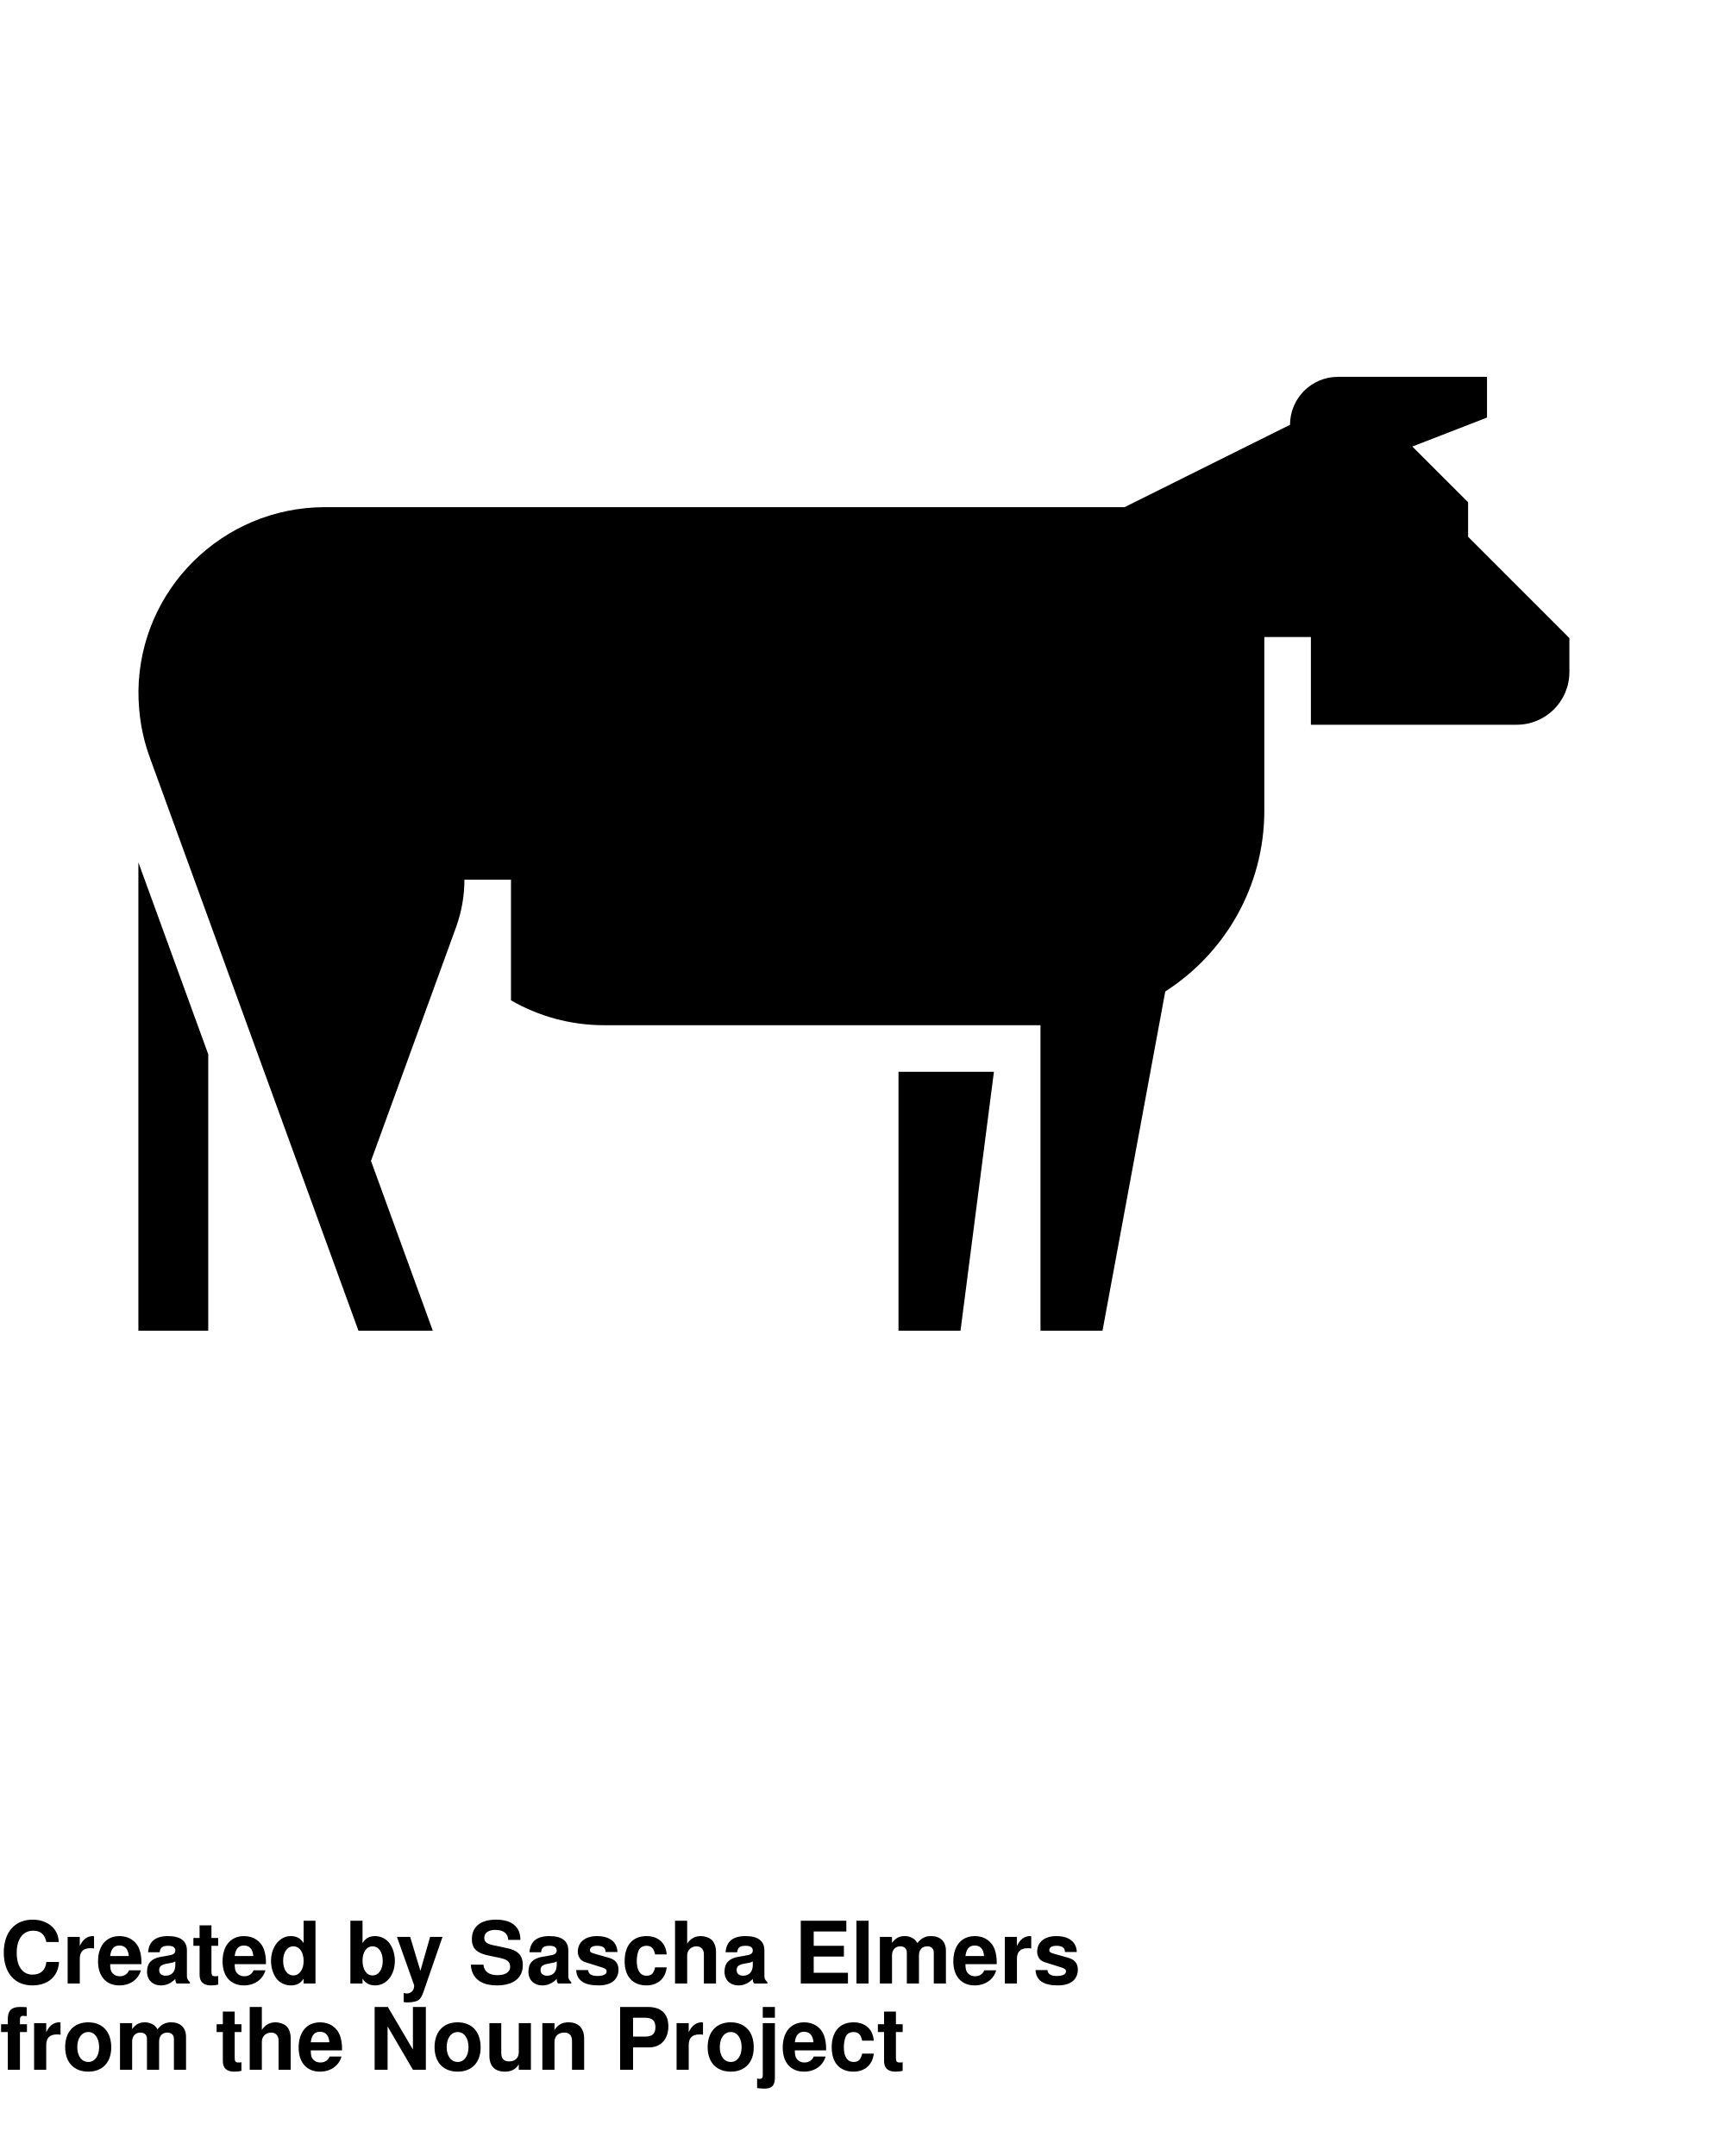
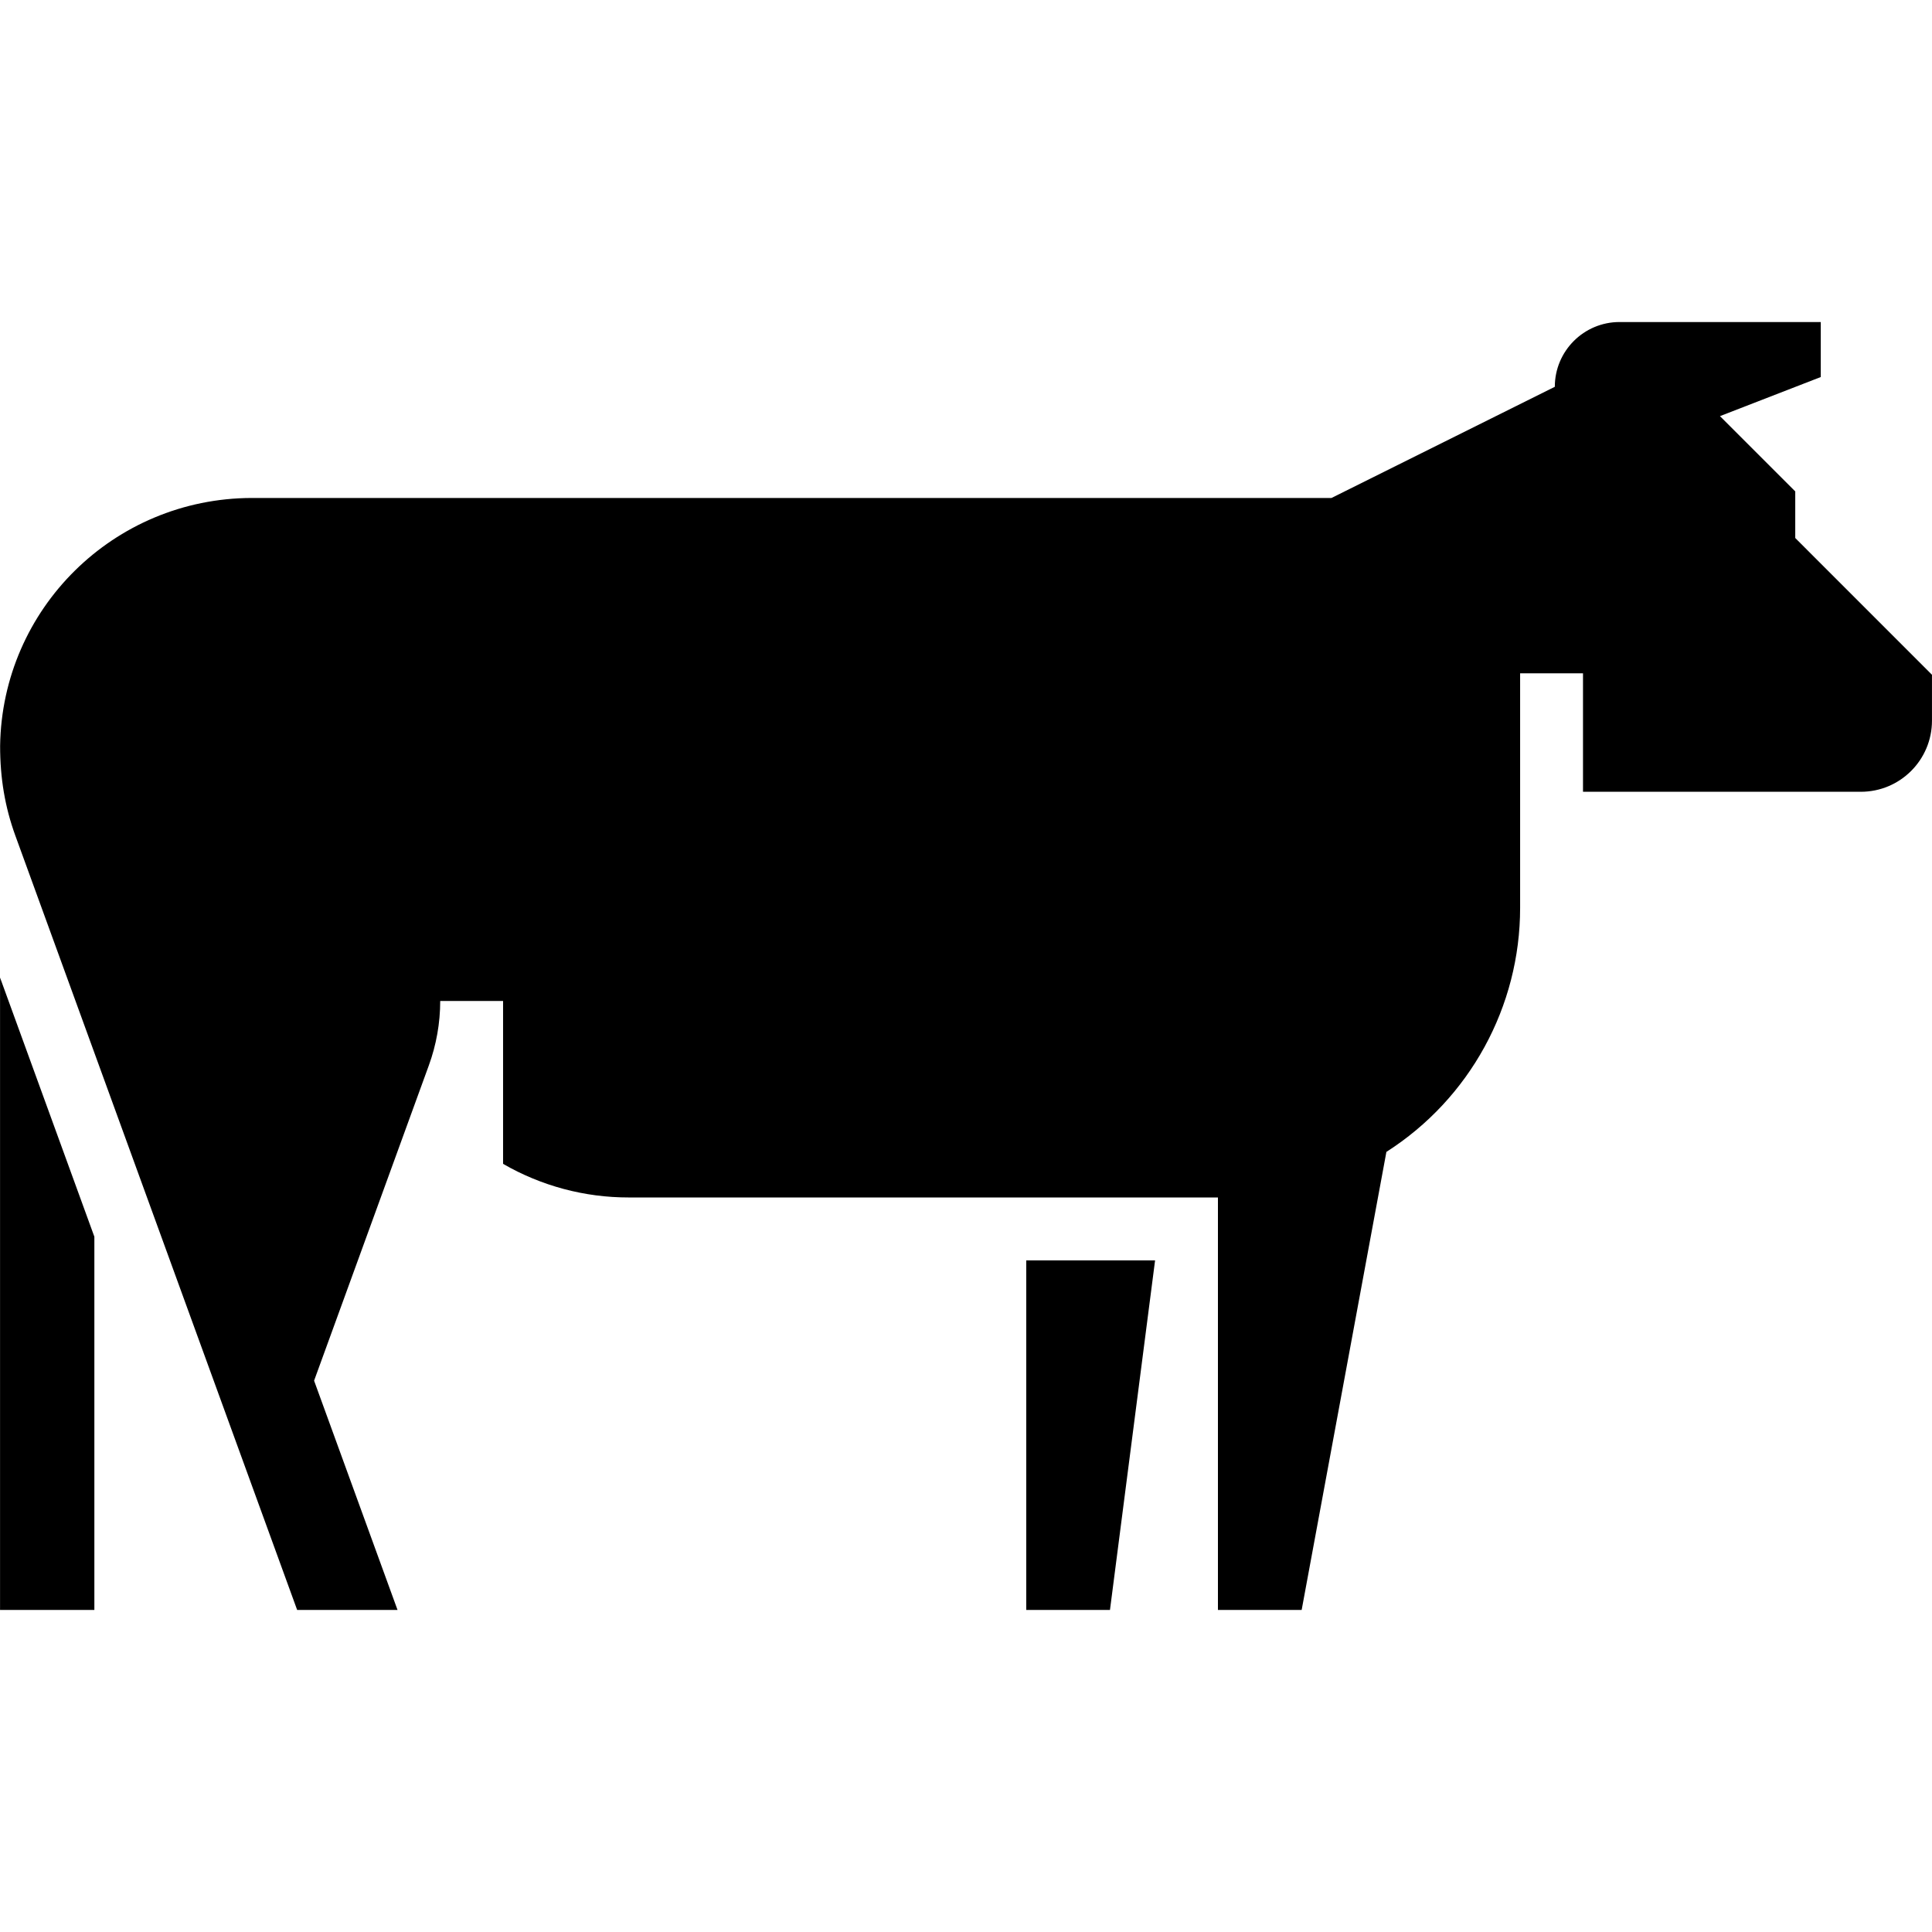
- <svg xmlns="http://www.w3.org/2000/svg" version="1.0" x="0px" y="0px" viewBox="0 0 100 125" enable-background="new 0 0 100 100" xml:space="preserve">
-   <polygon points="12.072,77.152 12.072,61.124 8.022,49.997 8.022,77.152 12.072,77.152 " />
-   <polygon points="52.087,62.141 52.087,77.152 55.682,77.152 57.619,62.141 52.087,62.141 " />
-   <path d="M73.294,46.995V36.932h2.7v5.087h11.929c1.688,0,3.056-1.367,3.056-3.055v-1.97l-5.871-5.872v-2.001l-3.233-3.232  l4.328-1.679v-2.362h-8.638c-1.537,0-2.781,1.245-2.781,2.781l-9.59,4.774h-46.37c-5.927,0.016-10.714,4.76-10.799,10.643  c-0.002,1.386,0.209,2.633,0.653,3.854L20.78,77.152h4.31l-3.583-9.846l4.925-13.531c0.333-0.916,0.491-1.853,0.491-2.772h2.699  v6.993c1.589,0.919,3.434,1.443,5.4,1.443h25.296v17.713h3.595l3.639-19.67C71.005,55.271,73.294,51.4,73.294,46.995L73.294,46.995z  " />
-   <text x="0" y="115" fill="#000000" font-size="5px" font-weight="bold" font-family="'Helvetica Neue', Helvetica, Arial-Unicode, Arial, Sans-serif">Created by Sascha Elmers</text>
-   <text x="0" y="120" fill="#000000" font-size="5px" font-weight="bold" font-family="'Helvetica Neue', Helvetica, Arial-Unicode, Arial, Sans-serif">from the Noun Project</text>
+ <svg xmlns="http://www.w3.org/2000/svg" viewBox="8.02 8.02 82.96 82.96">
+   <path d="M12.072 77.152V61.124l-4.05-11.127v27.155h4.05zM52.087 62.141v15.011h3.595l1.937-15.011h-5.532z" />
+   <path d="M73.294 46.995V36.932h2.7v5.087h11.929a3.055 3.055 0 0 0 3.056-3.055v-1.97l-5.871-5.872v-2.001l-3.233-3.232 4.328-1.679v-2.362h-8.638a2.78 2.78 0 0 0-2.781 2.781l-9.59 4.774h-46.37c-5.927.016-10.714 4.76-10.799 10.643-.002 1.386.209 2.633.653 3.854L20.78 77.152h4.31l-3.583-9.846 4.925-13.531a8.104 8.104 0 0 0 .491-2.772h2.699v6.993a10.753 10.753 0 0 0 5.4 1.443h25.296v17.713h3.595l3.639-19.67a12.434 12.434 0 0 0 5.742-10.487z" />
</svg>
